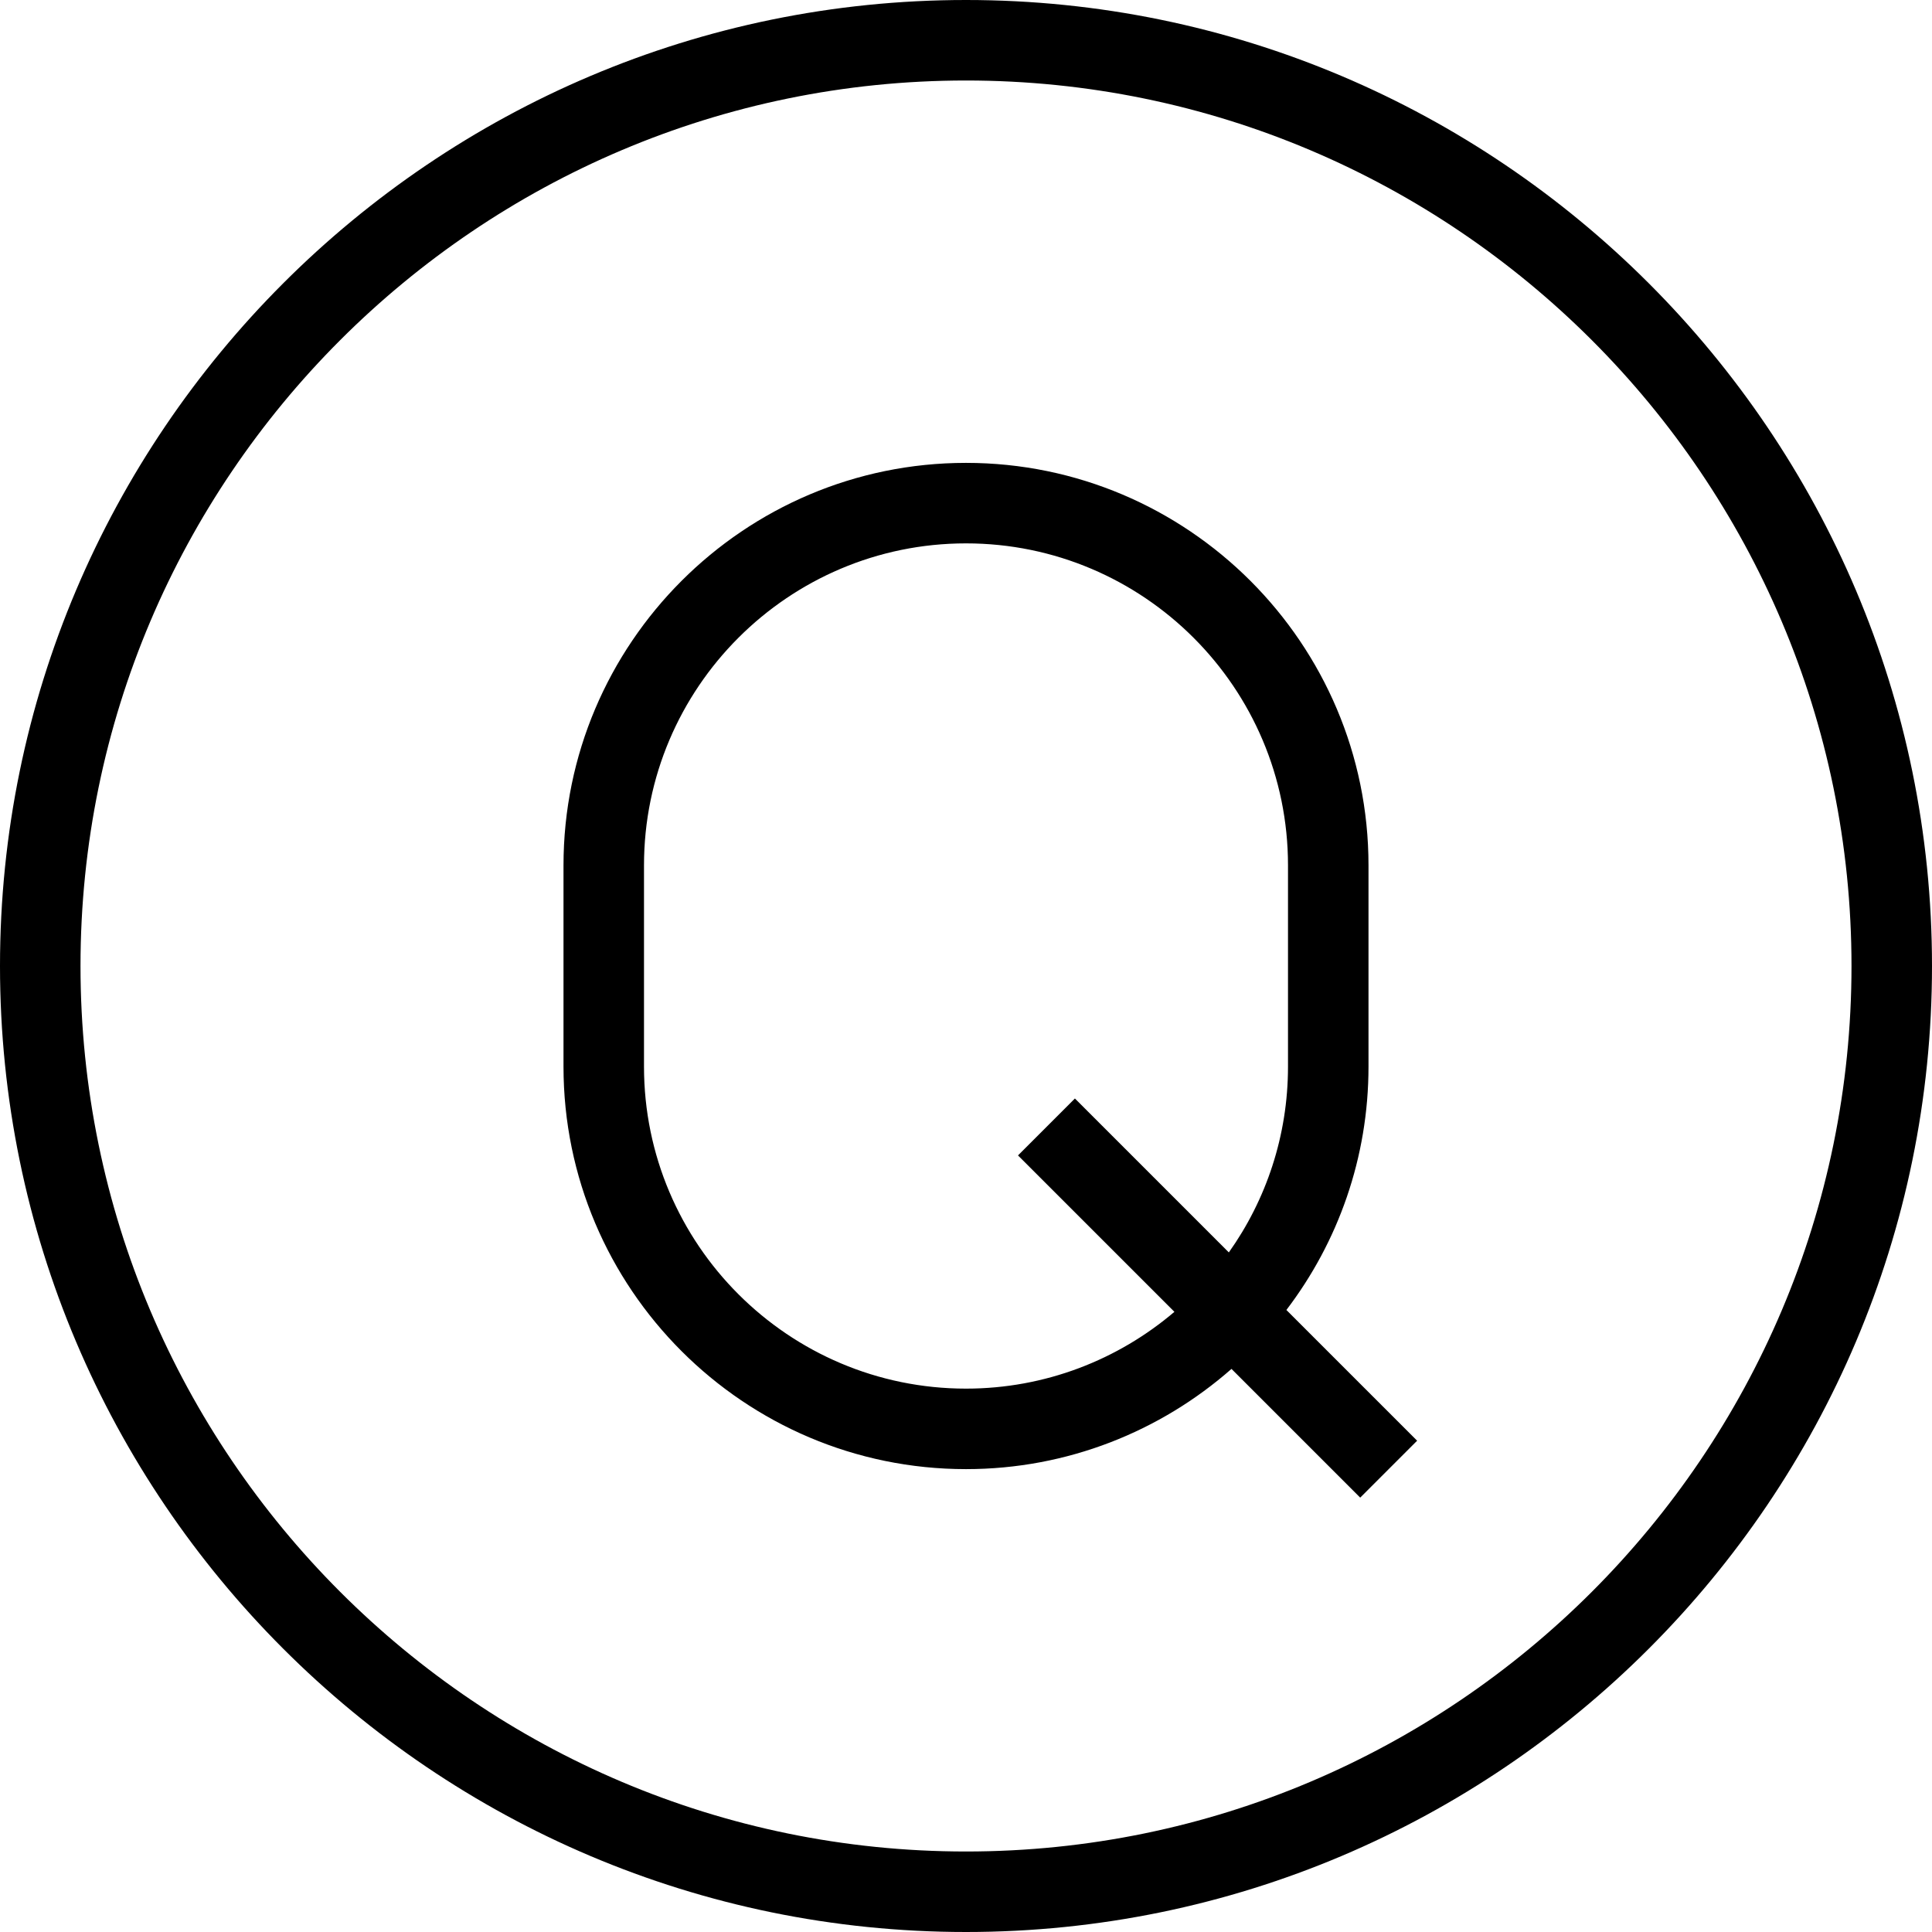
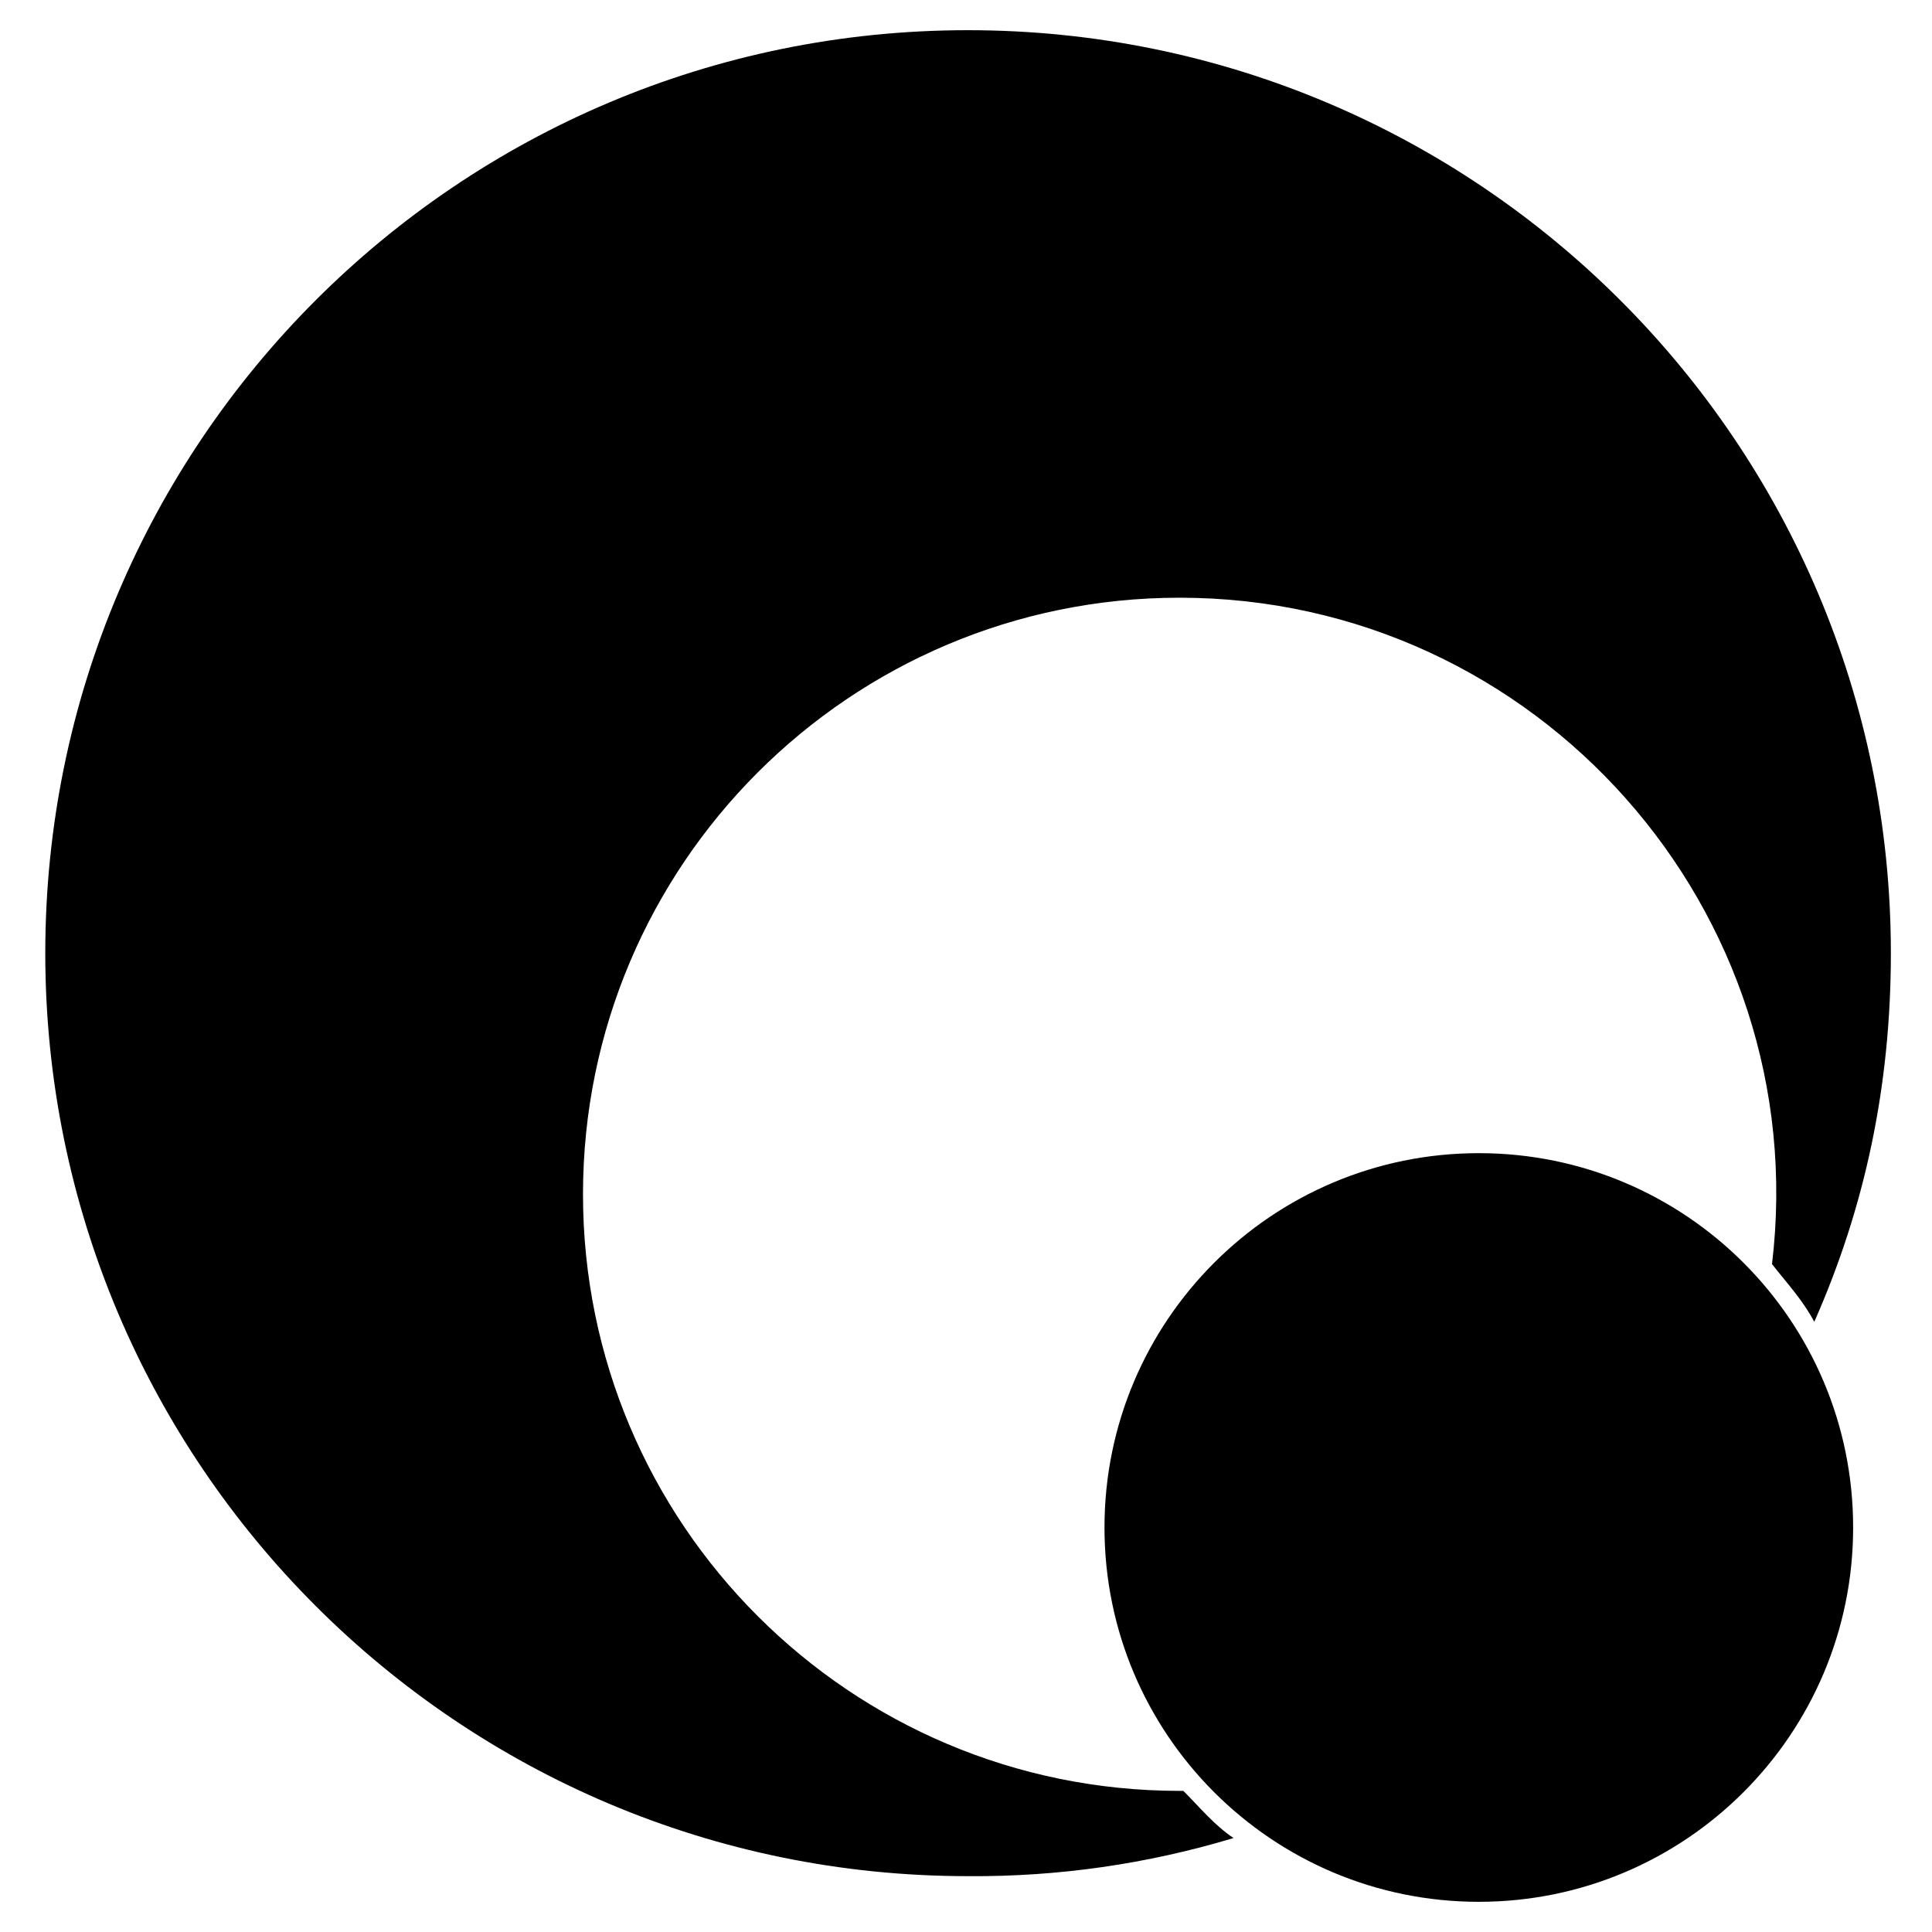
- <svg xmlns="http://www.w3.org/2000/svg" id="Layer_1" data-name="Layer 1" viewBox="0 0 24 24" width="512" height="512">
-   <path d="m12,0C5.383,0,0,5.383,0,12s5.383,12,12,12,12-5.383,12-12S18.617,0,12,0Zm0,23c-6.065,0-11-4.935-11-11S5.935,1,12,1s11,4.935,11,11-4.935,11-11,11Zm5-9.75v-2.5c0-2.757-2.243-5-5-5s-5,2.243-5,5v2.5c0,2.757,2.243,5,5,5,1.262,0,2.417-.471,3.298-1.245l1.599,1.599.707-.707-1.624-1.624c.64-.84,1.02-1.888,1.02-3.023Zm-5,4c-2.206,0-4-1.794-4-4v-2.5c0-2.206,1.794-4,4-4s4,1.794,4,4v2.5c0,.859-.272,1.656-.735,2.308l-1.912-1.912-.707.707,1.943,1.943c-.698.594-1.603.954-2.589.954Z" />
+ <svg xmlns="http://www.w3.org/2000/svg" viewBox="0 0 512 512">
+   <path d="M313.6 474.6h-1a158.1 158.1 0 0 1 0-316.2c94.9 0 168.2 83.1 157 176.6 4 5.1 8.2 9.6 11.2 15.3 13.4-30.3 20.3-62.4 20.3-97.7C501.1 117.5 391.6 8 256.5 8S12 117.5 12 252.6s109.5 244.6 244.5 244.6a237.36 237.36 0 0 0 70.4-10.1c-5.2-3.5-8.9-8.1-13.3-12.5zm-.1-.1l.4.1zm78.4-168.9a99.2 99.2 0 1 0 99.2 99.2 99.18 99.18 0 0 0-99.2-99.2z" />
</svg>
